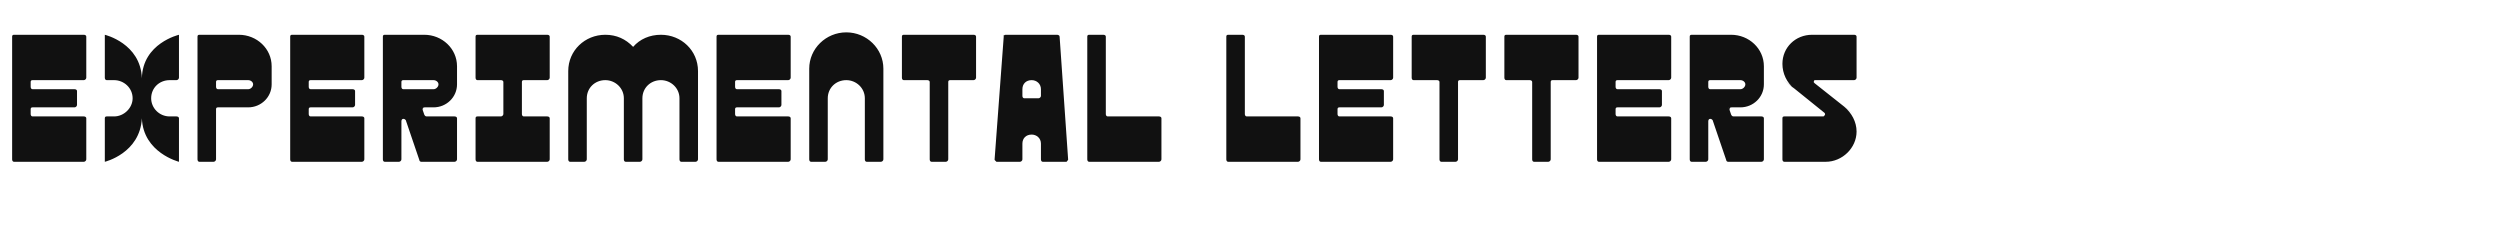
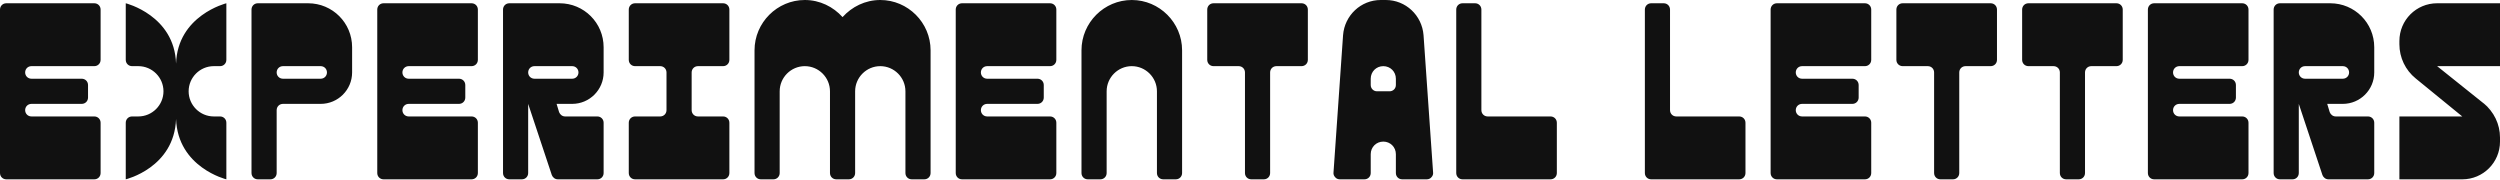
- <svg xmlns="http://www.w3.org/2000/svg" preserveAspectRatio="none" overflow="visible" style="display: block;" width="618.075" height="61.5" viewBox="0 0 618.075 61.5" fill="none">
-   <g id="wordmark (Letritas)">
-     <path id="Vector" d="M8.041 26.542H18.429C18.735 26.542 19.04 26.243 19.04 25.944V22.505C19.04 22.206 18.735 22.056 18.429 22.056H8.041C7.736 22.056 7.583 21.757 7.583 21.458V20.262C7.583 19.963 7.736 19.813 8.041 19.813H20.721C21.026 19.813 21.332 19.514 21.332 19.215V9.047C21.332 8.748 21.026 8.598 20.721 8.598H3.458C3.153 8.598 3 8.748 3 9.047V39.402C3 39.701 3.153 40 3.458 40H20.721C21.026 40 21.332 39.701 21.332 39.402V29.234C21.332 28.935 21.026 28.785 20.721 28.785H8.041C7.736 28.785 7.583 28.486 7.583 28.187V26.991C7.583 26.692 7.736 26.542 8.041 26.542ZM41.955 19.813H43.635C43.941 19.813 44.246 19.514 44.246 19.215V8.598C44.246 8.598 35.233 10.692 35.08 19.364C34.775 10.692 25.915 8.598 25.915 8.598V19.215C25.915 19.514 26.067 19.813 26.373 19.813H28.206C30.65 19.813 32.789 21.757 32.789 24.299C32.789 26.692 30.65 28.785 28.206 28.785H26.373C26.067 28.785 25.915 28.935 25.915 29.234V40C25.915 40 34.622 37.907 35.08 29.234C35.386 37.757 44.246 40 44.246 40V29.234C44.246 28.935 43.941 28.785 43.635 28.785H41.955C39.358 28.785 37.372 26.692 37.372 24.299C37.372 21.757 39.358 19.813 41.955 19.813ZM48.829 9.047V39.402C48.829 39.701 48.982 40 49.287 40H52.801C53.106 40 53.412 39.701 53.412 39.402V26.991C53.412 26.692 53.565 26.542 53.87 26.542H61.356C64.564 26.542 67.161 24 67.161 20.86V16.374C67.161 12.037 63.495 8.598 59.064 8.598H49.287C48.982 8.598 48.829 8.748 48.829 9.047ZM53.87 19.813H61.356C61.967 19.813 62.578 20.262 62.578 20.86C62.578 21.458 61.967 22.056 61.356 22.056H53.87C53.565 22.056 53.412 21.757 53.412 21.458V20.262C53.412 19.963 53.565 19.813 53.87 19.813ZM76.785 26.542H87.173C87.478 26.542 87.784 26.243 87.784 25.944V22.505C87.784 22.206 87.478 22.056 87.173 22.056H76.785C76.479 22.056 76.327 21.757 76.327 21.458V20.262C76.327 19.963 76.479 19.813 76.785 19.813H89.464C89.77 19.813 90.075 19.514 90.075 19.215V9.047C90.075 8.748 89.77 8.598 89.464 8.598H72.202C71.897 8.598 71.744 8.748 71.744 9.047V39.402C71.744 39.701 71.897 40 72.202 40H89.464C89.77 40 90.075 39.701 90.075 39.402V29.234C90.075 28.935 89.77 28.785 89.464 28.785H76.785C76.479 28.785 76.327 28.486 76.327 28.187V26.991C76.327 26.692 76.479 26.542 76.785 26.542ZM99.7 19.813H107.185C107.796 19.813 108.407 20.262 108.407 20.86C108.407 21.458 107.796 22.056 107.185 22.056H99.7C99.394 22.056 99.241 21.757 99.241 21.458V20.262C99.241 19.963 99.394 19.813 99.7 19.813ZM104.588 27.14C104.588 26.991 104.588 26.841 104.588 26.692C104.741 26.542 104.893 26.542 105.046 26.542H107.185C110.393 26.542 112.99 24 112.99 20.86V16.374C112.99 12.037 109.324 8.598 104.893 8.598H95.117C94.811 8.598 94.658 8.748 94.658 9.047V39.402C94.658 39.701 94.811 40 95.117 40H98.63C98.936 40 99.241 39.701 99.241 39.402V29.981C99.241 29.682 99.394 29.383 99.7 29.383C100.005 29.383 100.158 29.533 100.311 29.682L103.671 39.551C103.671 39.85 103.977 40 104.13 40H112.379C112.684 40 112.99 39.701 112.99 39.402V29.234C112.99 28.935 112.684 28.785 112.379 28.785H105.505C105.199 28.785 105.046 28.636 104.893 28.336L104.282 26.542L104.588 27.14ZM117.573 9.047V19.215C117.573 19.514 117.726 19.813 118.031 19.813H123.836C124.142 19.813 124.447 19.963 124.447 20.262V28.187C124.447 28.486 124.142 28.785 123.836 28.785H118.031C117.726 28.785 117.573 28.935 117.573 29.234V39.402C117.573 39.701 117.726 40 118.031 40H135.293C135.599 40 135.905 39.701 135.905 39.402V29.234C135.905 28.935 135.599 28.785 135.293 28.785H129.488C129.183 28.785 129.03 28.486 129.03 28.187V20.262C129.03 19.963 129.183 19.813 129.488 19.813H135.293C135.599 19.813 135.905 19.514 135.905 19.215V9.047C135.905 8.748 135.599 8.598 135.293 8.598H118.031C117.726 8.598 117.573 8.748 117.573 9.047ZM149.653 19.813C152.097 19.813 154.236 21.757 154.236 24.299V39.402C154.236 39.701 154.389 40 154.694 40H158.208C158.514 40 158.819 39.701 158.819 39.402V24.299C158.819 21.757 160.805 19.813 163.402 19.813C165.846 19.813 167.985 21.757 167.985 24.299V39.402C167.985 39.701 168.138 40 168.443 40H171.957C172.262 40 172.568 39.701 172.568 39.402V17.57C172.568 12.486 168.443 8.598 163.402 8.598C160.652 8.598 158.208 9.645 156.528 11.589C154.694 9.645 152.403 8.598 149.653 8.598C144.612 8.598 140.487 12.486 140.487 17.57V39.402C140.487 39.701 140.64 40 140.946 40H144.459C144.765 40 145.07 39.701 145.07 39.402V24.299C145.07 21.757 147.056 19.813 149.653 19.813ZM182.192 26.542H192.58C192.885 26.542 193.191 26.243 193.191 25.944V22.505C193.191 22.206 192.885 22.056 192.58 22.056H182.192C181.886 22.056 181.734 21.757 181.734 21.458V20.262C181.734 19.963 181.886 19.813 182.192 19.813H194.871C195.177 19.813 195.482 19.514 195.482 19.215V9.047C195.482 8.748 195.177 8.598 194.871 8.598H177.609C177.304 8.598 177.151 8.748 177.151 9.047V39.402C177.151 39.701 177.304 40 177.609 40H194.871C195.177 40 195.482 39.701 195.482 39.402V29.234C195.482 28.935 195.177 28.785 194.871 28.785H182.192C181.886 28.785 181.734 28.486 181.734 28.187V26.991C181.734 26.692 181.886 26.542 182.192 26.542ZM209.231 19.813C211.675 19.813 213.814 21.757 213.814 24.299V39.402C213.814 39.701 213.967 40 214.272 40H217.786C218.091 40 218.397 39.701 218.397 39.402V16.972C218.397 12.037 214.272 8 209.231 8C204.19 8 200.065 12.037 200.065 16.972V39.402C200.065 39.701 200.218 40 200.524 40H204.037C204.343 40 204.648 39.701 204.648 39.402V24.299C204.648 21.757 206.634 19.813 209.231 19.813ZM222.98 9.047V19.215C222.98 19.514 223.133 19.813 223.438 19.813H229.243C229.549 19.813 229.854 19.963 229.854 20.262V39.402C229.854 39.701 230.007 40 230.313 40H233.826C234.132 40 234.437 39.701 234.437 39.402V20.262C234.437 19.963 234.59 19.813 234.895 19.813H240.701C241.006 19.813 241.312 19.514 241.312 19.215V9.047C241.312 8.748 241.006 8.598 240.701 8.598H223.438C223.133 8.598 222.98 8.748 222.98 9.047ZM257.352 35.514V39.402C257.352 39.701 257.505 40 257.81 40H263.615C263.768 40 263.768 39.85 263.921 39.701C264.073 39.551 264.073 39.551 264.073 39.402L261.935 8.598V9.047C261.935 8.748 261.629 8.598 261.324 8.598H248.644C248.339 8.598 248.186 8.748 248.033 9.047L248.186 8.598L245.894 39.402C245.894 39.551 245.894 39.551 246.047 39.701C246.2 39.85 246.353 40 246.353 40H252.158C252.463 40 252.769 39.701 252.769 39.402V35.514C252.769 34.168 253.685 33.271 255.06 33.271C256.282 33.271 257.352 34.168 257.352 35.514ZM255.06 19.813C256.282 19.813 257.352 20.71 257.352 22.056V23.701C257.352 24 257.046 24.299 256.741 24.299H253.227C252.922 24.299 252.769 24 252.769 23.701V22.056C252.769 20.71 253.685 19.813 255.06 19.813ZM268.809 9.047V39.402C268.809 39.701 268.962 40 269.267 40H286.53C286.835 40 287.141 39.701 287.141 39.402V29.234C287.141 28.935 286.835 28.785 286.53 28.785H273.85C273.545 28.785 273.392 28.486 273.392 28.187V9.047C273.392 8.748 273.086 8.598 272.781 8.598H269.267C268.962 8.598 268.809 8.748 268.809 9.047ZM303.181 9.047V39.402C303.181 39.701 303.334 40 303.639 40H320.902C321.207 40 321.513 39.701 321.513 39.402V29.234C321.513 28.935 321.207 28.785 320.902 28.785H308.222C307.917 28.785 307.764 28.486 307.764 28.187V9.047C307.764 8.748 307.458 8.598 307.153 8.598H303.639C303.334 8.598 303.181 8.748 303.181 9.047ZM331.137 26.542H341.525C341.83 26.542 342.136 26.243 342.136 25.944V22.505C342.136 22.206 341.83 22.056 341.525 22.056H331.137C330.831 22.056 330.678 21.757 330.678 21.458V20.262C330.678 19.963 330.831 19.813 331.137 19.813H343.816C344.122 19.813 344.427 19.514 344.427 19.215V9.047C344.427 8.748 344.122 8.598 343.816 8.598H326.554C326.248 8.598 326.095 8.748 326.095 9.047V39.402C326.095 39.701 326.248 40 326.554 40H343.816C344.122 40 344.427 39.701 344.427 39.402V29.234C344.427 28.935 344.122 28.785 343.816 28.785H331.137C330.831 28.785 330.678 28.486 330.678 28.187V26.991C330.678 26.692 330.831 26.542 331.137 26.542ZM349.01 9.047V19.215C349.01 19.514 349.163 19.813 349.468 19.813H355.273C355.579 19.813 355.884 19.963 355.884 20.262V39.402C355.884 39.701 356.037 40 356.343 40H359.856C360.162 40 360.467 39.701 360.467 39.402V20.262C360.467 19.963 360.62 19.813 360.926 19.813H366.731C367.036 19.813 367.342 19.514 367.342 19.215V9.047C367.342 8.748 367.036 8.598 366.731 8.598H349.468C349.163 8.598 349.01 8.748 349.01 9.047ZM371.925 9.047V19.215C371.925 19.514 372.077 19.813 372.383 19.813H378.188C378.493 19.813 378.799 19.963 378.799 20.262V39.402C378.799 39.701 378.952 40 379.257 40H382.771C383.076 40 383.382 39.701 383.382 39.402V20.262C383.382 19.963 383.535 19.813 383.84 19.813H389.645C389.951 19.813 390.256 19.514 390.256 19.215V9.047C390.256 8.748 389.951 8.598 389.645 8.598H372.383C372.077 8.598 371.925 8.748 371.925 9.047ZM399.88 26.542H410.268C410.574 26.542 410.879 26.243 410.879 25.944V22.505C410.879 22.206 410.574 22.056 410.268 22.056H399.88C399.575 22.056 399.422 21.757 399.422 21.458V20.262C399.422 19.963 399.575 19.813 399.88 19.813H412.56C412.865 19.813 413.171 19.514 413.171 19.215V9.047C413.171 8.748 412.865 8.598 412.56 8.598H395.297C394.992 8.598 394.839 8.748 394.839 9.047V39.402C394.839 39.701 394.992 40 395.297 40H412.56C412.865 40 413.171 39.701 413.171 39.402V29.234C413.171 28.935 412.865 28.785 412.56 28.785H399.88C399.575 28.785 399.422 28.486 399.422 28.187V26.991C399.422 26.692 399.575 26.542 399.88 26.542ZM422.795 19.813H430.28C430.891 19.813 431.503 20.262 431.503 20.86C431.503 21.458 430.891 22.056 430.28 22.056H422.795C422.489 22.056 422.337 21.757 422.337 21.458V20.262C422.337 19.963 422.489 19.813 422.795 19.813ZM427.683 27.14C427.683 26.991 427.683 26.841 427.683 26.692C427.836 26.542 427.989 26.542 428.142 26.542H430.28C433.488 26.542 436.085 24 436.085 20.86V16.374C436.085 12.037 432.419 8.598 427.989 8.598H418.212C417.907 8.598 417.754 8.748 417.754 9.047V39.402C417.754 39.701 417.907 40 418.212 40H421.726C422.031 40 422.337 39.701 422.337 39.402V29.981C422.337 29.682 422.489 29.383 422.795 29.383C423.1 29.383 423.253 29.533 423.406 29.682L426.767 39.551C426.767 39.85 427.072 40 427.225 40H435.474C435.78 40 436.085 39.701 436.085 39.402V29.234C436.085 28.935 435.78 28.785 435.474 28.785H428.6C428.294 28.785 428.142 28.636 427.989 28.336L427.378 26.542L427.683 27.14ZM451.209 28.336C451.056 28.636 450.904 28.785 450.751 28.785H441.127C440.821 28.785 440.668 28.935 440.668 29.234V39.402C440.668 39.701 440.821 40 441.127 40H451.362C455.486 40 459 36.561 459 32.523C459 30.131 457.778 27.888 455.945 26.392L459 28.785L448.612 20.561C448.459 20.411 448.307 20.262 448.459 20.112C448.459 19.813 448.612 19.813 448.918 19.813H458.389C458.694 19.813 459 19.514 459 19.215V9.047C459 8.748 458.694 8.598 458.389 8.598H448.001C443.876 8.598 440.668 11.738 440.668 15.776C440.668 18.168 441.738 20.411 443.571 21.907L440.668 19.514L451.056 27.888C451.209 28.037 451.209 28.187 451.209 28.336Z" fill="#111111" />
-   </g>
+ <svg xmlns="http://www.w3.org/2000/svg" width="9940" height="713" viewBox="50 -713 9940 713">
+   <path fill="#111111" d="M450-25L450-225C450-239 439-250 425-250L175-250C161-250 150-261 150-275C150-289 161-300 175-300L375-300C389-300 400-311 400-325L400-375C400-389 389-400 375-400L175-400C161-400 150-411 150-425C150-439 161-450 175-450L425-450C439-450 450-461 450-475L450-675C450-689 439-700 425-700L75-700C61-700 50-689 50-675L50-25C50-11 61 0 75 0L425 0C439 0 450-11 450-25M950-225C950-239 939-250 925-250L900-250C845-250 800-295 800-350C800-405 845-450 900-450L925-450C939-450 950-461 950-475L950-700C950-700 756-652 750-460C744-652 550-700 550-700L550-475C550-461 561-450 575-450L600-450C655-450 700-405 700-350C700-295 655-250 600-250L575-250C561-250 550-239 550-225L550 0C550 0 743-46 750-240C757-47 950 0 950 0M1050-675L1050-25C1050-11 1061 0 1075 0L1125 0C1139 0 1150-11 1150-25L1150-275C1150-289 1161-300 1175-300L1325-300C1394-300 1450-356 1450-425L1450-525C1450-622 1372-700 1275-700L1075-700C1061-700 1050-689 1050-675M1175-450L1325-450C1339-450 1350-439 1350-425C1350-411 1339-400 1325-400L1175-400C1161-400 1150-411 1150-425C1150-439 1161-450 1175-450M1950-25L1950-225C1950-239 1939-250 1925-250L1675-250C1661-250 1650-261 1650-275C1650-289 1661-300 1675-300L1875-300C1889-300 1900-311 1900-325L1900-375C1900-389 1889-400 1875-400L1675-400C1661-400 1650-411 1650-425C1650-439 1661-450 1675-450L1925-450C1939-450 1950-461 1950-475L1950-675C1950-689 1939-700 1925-700L1575-700C1561-700 1550-689 1550-675L1550-25C1550-11 1561 0 1575 0L1925 0C1939 0 1950-11 1950-25M2150-25L2150-300L2244-17C2248-7 2257 0 2268 0L2425 0C2439 0 2450-11 2450-25L2450-225C2450-239 2439-250 2425-250L2297-250C2286-250 2277-257 2273-267L2263-300L2325-300C2394-300 2450-356 2450-425L2450-525C2450-622 2372-700 2275-700L2075-700C2061-700 2050-689 2050-675L2050-25C2050-11 2061 0 2075 0L2125 0C2139 0 2150-11 2150-25M2175-400C2161-400 2150-411 2150-425C2150-439 2161-450 2175-450L2325-450C2339-450 2350-439 2350-425C2350-411 2339-400 2325-400M2550-675L2550-475C2550-461 2561-450 2575-450L2675-450C2689-450 2700-439 2700-425L2700-275C2700-261 2689-250 2675-250L2575-250C2561-250 2550-239 2550-225L2550-25C2550-11 2561 0 2575 0L2925 0C2939 0 2950-11 2950-25L2950-225C2950-239 2939-250 2925-250L2825-250C2811-250 2800-261 2800-275L2800-425C2800-439 2811-450 2825-450L2925-450C2939-450 2950-461 2950-475L2950-675C2950-689 2939-700 2925-700L2575-700C2561-700 2550-689 2550-675M3450-25L3450-350C3450-405 3495-450 3550-450C3605-450 3650-405 3650-350L3650-25C3650-11 3661 0 3675 0L3725 0C3739 0 3750-11 3750-25L3750-513C3750-623 3660-713 3550-713C3490-713 3437-686 3400-645C3363-686 3310-713 3250-713C3140-713 3050-623 3050-513L3050-25C3050-11 3061 0 3075 0L3125 0C3139 0 3150-11 3150-25L3150-350C3150-405 3195-450 3250-450C3305-450 3350-405 3350-350L3350-25C3350-11 3361 0 3375 0L3425 0C3439 0 3450-11 3450-25M4250-25L4250-225C4250-239 4239-250 4225-250L3975-250C3961-250 3950-261 3950-275C3950-289 3961-300 3975-300L4175-300C4189-300 4200-311 4200-325L4200-375C4200-389 4189-400 4175-400L3975-400C3961-400 3950-411 3950-425C3950-439 3961-450 3975-450L4225-450C4239-450 4250-461 4250-475L4250-675C4250-689 4239-700 4225-700L3875-700C3861-700 3850-689 3850-675L3850-25C3850-11 3861 0 3875 0L4225 0C4239 0 4250-11 4250-25M4450-25L4450-350C4450-405 4495-450 4550-450C4605-450 4650-405 4650-350L4650-25C4650-11 4661 0 4675 0L4725 0C4739 0 4750-11 4750-25L4750-513C4750-623 4660-713 4550-713C4440-713 4350-623 4350-513L4350-25C4350-11 4361 0 4375 0L4425 0C4439 0 4450-11 4450-25M4850-675L4850-475C4850-461 4861-450 4875-450L4975-450C4989-450 5000-439 5000-425L5000-25C5000-11 5011 0 5025 0L5075 0C5089 0 5100-11 5100-25L5100-425C5100-439 5111-450 5125-450L5225-450C5239-450 5250-461 5250-475L5250-675C5250-689 5239-700 5225-700L4875-700C4861-700 4850-689 4850-675M5500-25L5500-100C5500-128 5522-150 5550-150C5578-150 5600-128 5600-100L5600-25C5600-11 5611 0 5625 0L5723 0C5730 0 5737-3 5741-8C5746-13 5749-20 5748-27L5710-573C5704-652 5639-713 5560-713L5540-713C5461-713 5396-652 5390-573L5352-27C5351-20 5354-13 5359-8C5363-3 5370 0 5377 0L5475 0C5489 0 5500-11 5500-25M5525-350C5511-350 5500-361 5500-375L5500-400C5500-428 5522-450 5550-450C5578-450 5600-428 5600-400L5600-375C5600-361 5589-350 5575-350M5840-675L5840-25C5840-11 5851 0 5865 0L6215 0C6229 0 6240-11 6240-25L6240-225C6240-239 6229-250 6215-250L5965-250C5951-250 5940-261 5940-275L5940-675C5940-689 5929-700 5915-700L5865-700C5851-700 5840-689 5840-675M6590-675L6590-25C6590-11 6601 0 6615 0L6965 0C6979 0 6990-11 6990-25L6990-225C6990-239 6979-250 6965-250L6715-250C6701-250 6690-261 6690-275L6690-675C6690-689 6679-700 6665-700L6615-700C6601-700 6590-689 6590-675M7490-25L7490-225C7490-239 7479-250 7465-250L7215-250C7201-250 7190-261 7190-275C7190-289 7201-300 7215-300L7415-300C7429-300 7440-311 7440-325L7440-375C7440-389 7429-400 7415-400L7215-400C7201-400 7190-411 7190-425C7190-439 7201-450 7215-450L7465-450C7479-450 7490-461 7490-475L7490-675C7490-689 7479-700 7465-700L7115-700C7101-700 7090-689 7090-675L7090-25C7090-11 7101 0 7115 0L7465 0C7479 0 7490-11 7490-25M7590-675L7590-475C7590-461 7601-450 7615-450L7715-450C7729-450 7740-439 7740-425L7740-25C7740-11 7751 0 7765 0L7815 0C7829 0 7840-11 7840-25L7840-425C7840-439 7851-450 7865-450L7965-450C7979-450 7990-461 7990-475L7990-675C7990-689 7979-700 7965-700L7615-700C7601-700 7590-689 7590-675M8090-675L8090-475C8090-461 8101-450 8115-450L8215-450C8229-450 8240-439 8240-425L8240-25C8240-11 8251 0 8265 0L8315 0C8329 0 8340-11 8340-25L8340-425C8340-439 8351-450 8365-450L8465-450C8479-450 8490-461 8490-475L8490-675C8490-689 8479-700 8465-700L8115-700C8101-700 8090-689 8090-675M8990-25L8990-225C8990-239 8979-250 8965-250L8715-250C8701-250 8690-261 8690-275C8690-289 8701-300 8715-300L8915-300C8929-300 8940-311 8940-325L8940-375C8940-389 8929-400 8915-400L8715-400C8701-400 8690-411 8690-425C8690-439 8701-450 8715-450L8965-450C8979-450 8990-461 8990-475L8990-675C8990-689 8979-700 8965-700L8615-700C8601-700 8590-689 8590-675L8590-25C8590-11 8601 0 8615 0L8965 0C8979 0 8990-11 8990-25M9190-25L9190-300L9284-17C9288-7 9297 0 9308 0L9465 0C9479 0 9490-11 9490-25L9490-225C9490-239 9479-250 9465-250L9337-250C9326-250 9317-257 9313-267L9303-300L9365-300C9434-300 9490-356 9490-425L9490-525C9490-622 9412-700 9315-700L9115-700C9101-700 9090-689 9090-675L9090-25C9090-11 9101 0 9115 0L9165 0C9179 0 9190-11 9190-25M9215-400C9201-400 9190-411 9190-425C9190-439 9201-450 9215-450L9365-450C9379-450 9390-439 9390-425C9390-411 9379-400 9365-400M9990-150L9990-166C9990-219 9966-269 9924-303L9990-250L9740-450L9990-450L9990-700L9740-700C9657-700 9590-633 9590-550L9590-537C9590-484 9614-434 9655-401L9590-454L9840-250L9590-250L9590 0L9840 0C9923 0 9990-67 9990-150" />
</svg>
